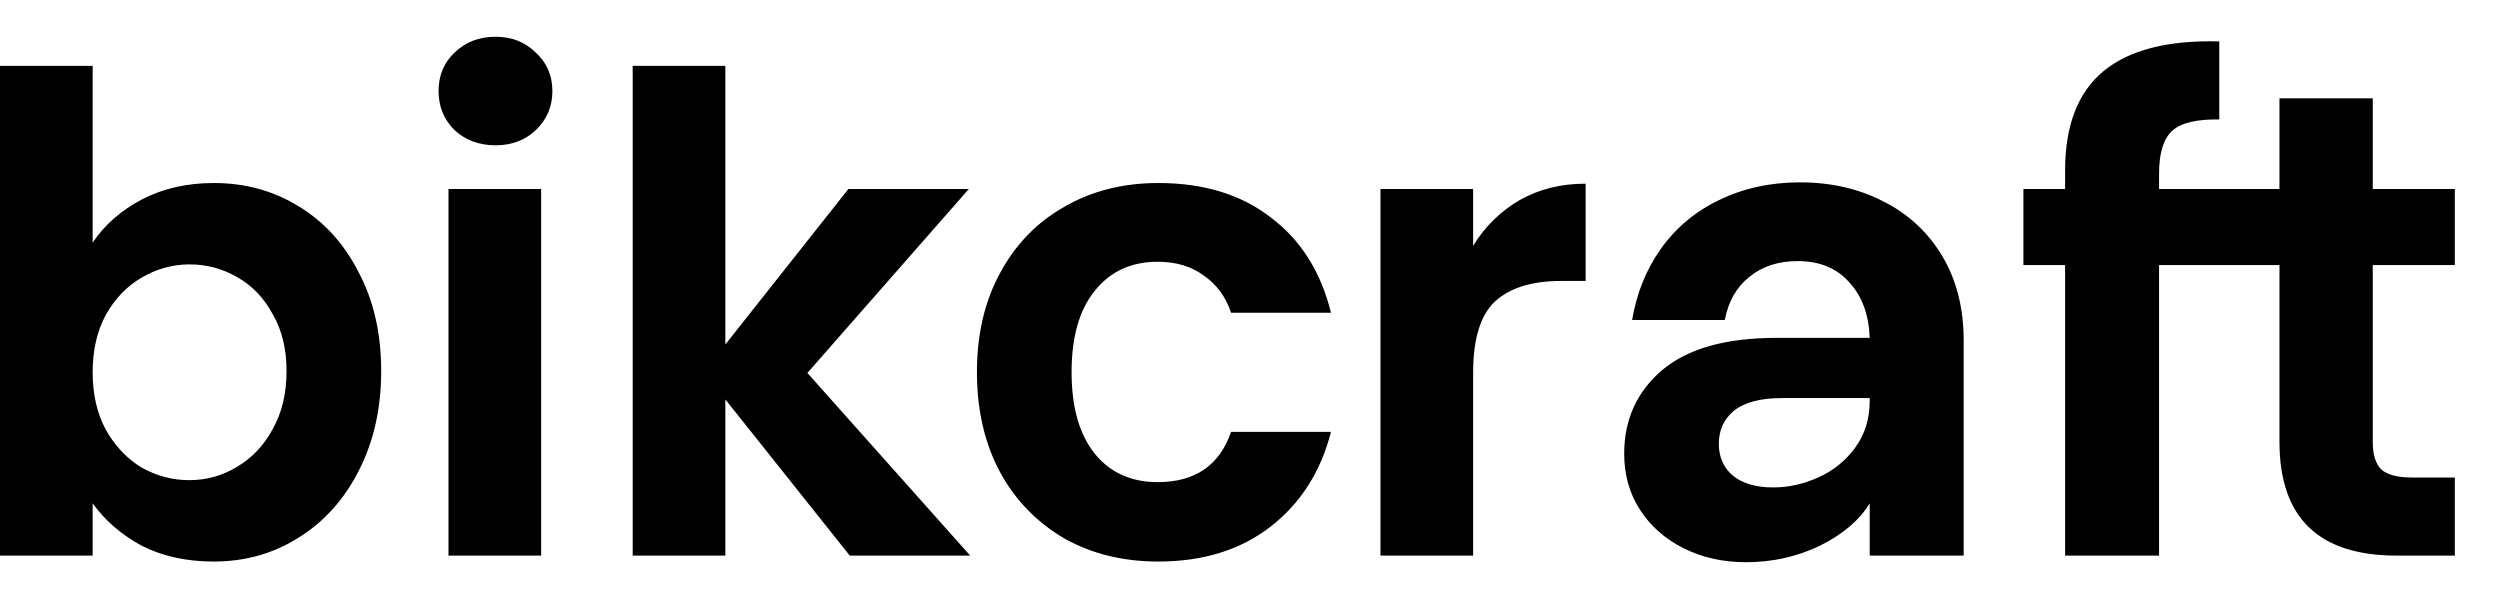
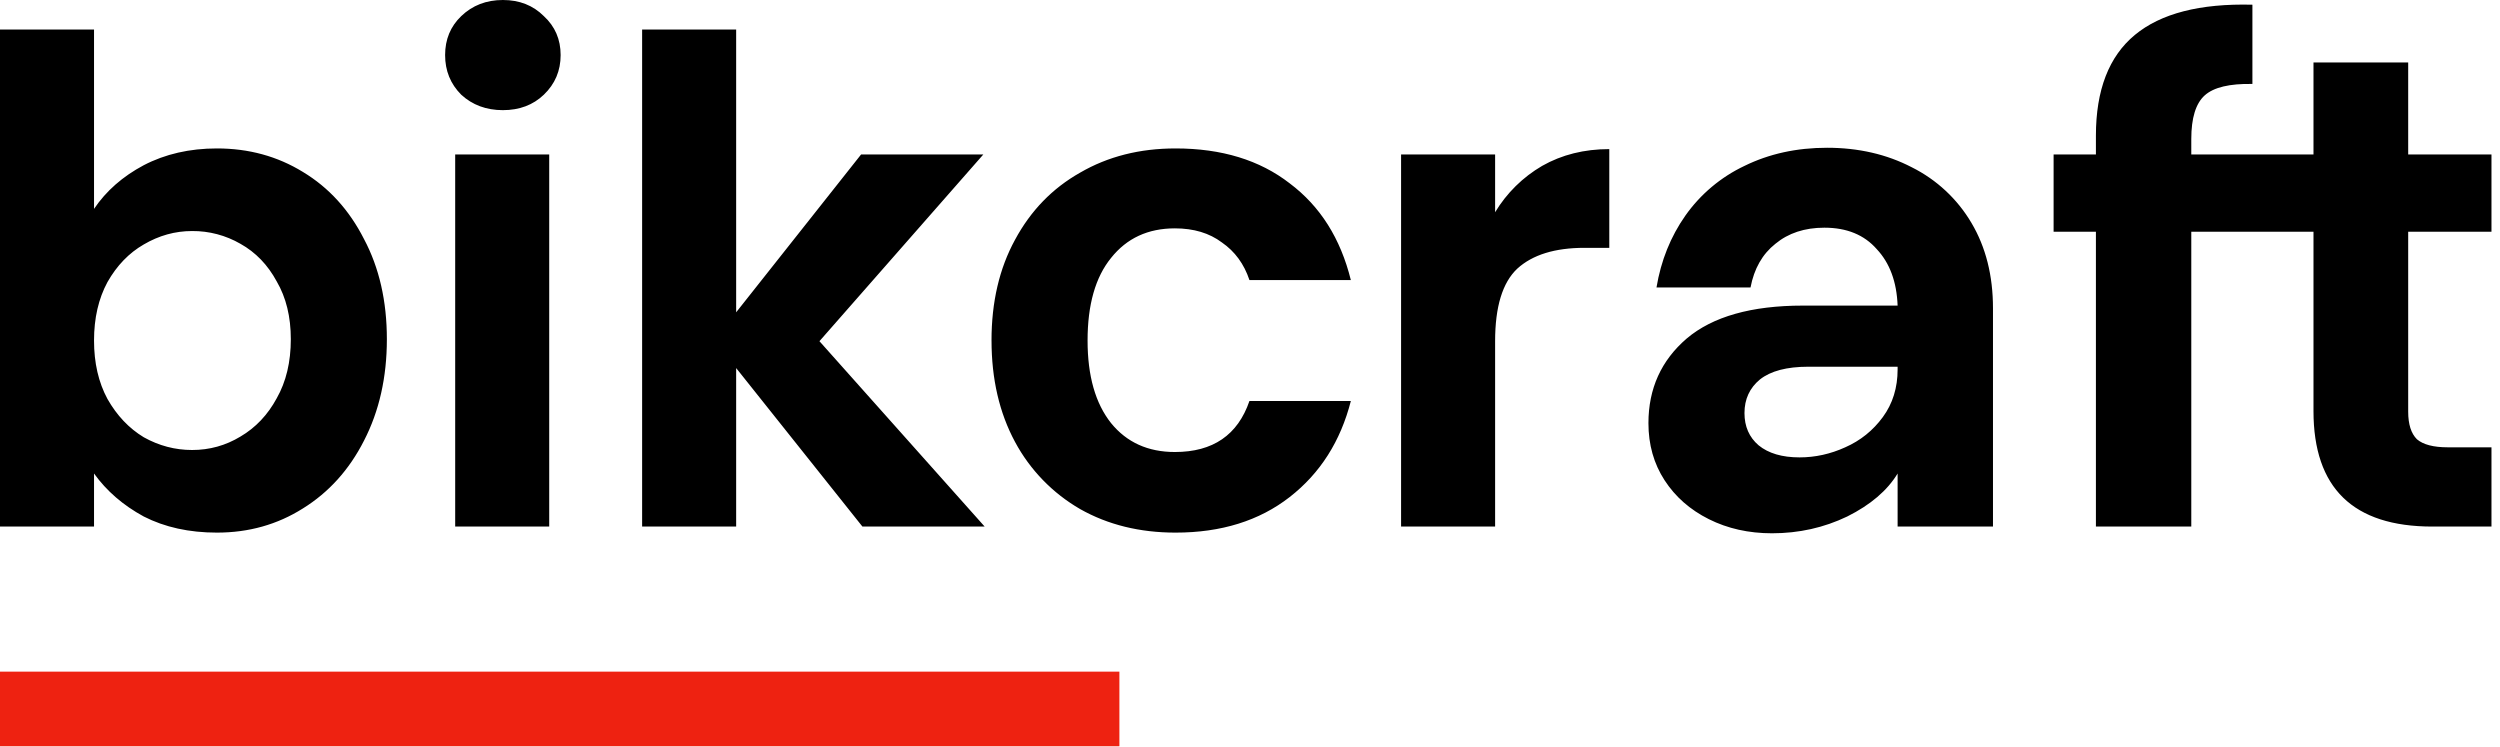
- <svg xmlns="http://www.w3.org/2000/svg" width="136" height="32" viewBox="0 0 136 32" fill="none">
-   <path d="M5.04 13.196C5.688 12.236 6.576 11.456 7.704 10.856C8.856 10.256 10.164 9.956 11.628 9.956C13.332 9.956 14.868 10.376 16.236 11.216C17.628 12.056 18.72 13.256 19.512 14.816C20.328 16.352 20.736 18.14 20.736 20.18C20.736 22.22 20.328 24.032 19.512 25.616C18.72 27.176 17.628 28.388 16.236 29.252C14.868 30.116 13.332 30.548 11.628 30.548C10.14 30.548 8.832 30.26 7.704 29.684C6.6 29.084 5.712 28.316 5.04 27.38V30.224H0V3.584H5.04V13.196ZM15.588 20.18C15.588 18.98 15.336 17.948 14.832 17.084C14.352 16.196 13.704 15.524 12.888 15.068C12.1 14.613 11.206 14.377 10.296 14.384C9.384 14.384 8.52 14.624 7.704 15.104C6.912 15.56 6.264 16.232 5.76 17.12C5.28 18.008 5.04 19.052 5.04 20.252C5.04 21.452 5.28 22.496 5.76 23.384C6.264 24.272 6.912 24.956 7.704 25.436C8.52 25.892 9.384 26.12 10.296 26.12C11.232 26.12 12.096 25.88 12.888 25.4C13.704 24.92 14.352 24.236 14.832 23.348C15.336 22.46 15.588 21.404 15.588 20.18ZM26.954 7.904C26.066 7.904 25.322 7.628 24.722 7.076C24.146 6.5 23.858 5.792 23.858 4.952C23.858 4.112 24.146 3.416 24.722 2.864C25.322 2.288 26.066 2 26.954 2C27.842 2 28.574 2.288 29.15 2.864C29.75 3.416 30.05 4.112 30.05 4.952C30.05 5.792 29.75 6.5 29.15 7.076C28.574 7.628 27.842 7.904 26.954 7.904ZM29.438 10.28V30.224H24.398V10.28H29.438ZM46.226 30.224L39.458 21.728V30.224H34.418V3.584H39.458V18.74L46.154 10.28H52.706L43.922 20.288L52.778 30.224H46.226ZM53.145 20.252C53.145 18.188 53.565 16.388 54.405 14.852C55.245 13.292 56.409 12.092 57.897 11.252C59.385 10.388 61.089 9.956 63.009 9.956C65.481 9.956 67.521 10.58 69.129 11.828C70.761 13.052 71.853 14.78 72.405 17.012H66.97C66.682 16.148 66.19 15.476 65.494 14.996C64.822 14.492 63.982 14.24 62.974 14.24C61.534 14.24 60.394 14.768 59.554 15.824C58.714 16.856 58.294 18.332 58.294 20.252C58.294 22.148 58.714 23.624 59.554 24.68C60.394 25.712 61.534 26.228 62.974 26.228C65.014 26.228 66.346 25.316 66.97 23.492H72.406C71.854 25.652 70.762 27.368 69.13 28.64C67.498 29.912 65.458 30.548 63.01 30.548C61.09 30.548 59.386 30.128 57.898 29.288C56.422 28.436 55.212 27.189 54.406 25.688C53.566 24.128 53.146 22.316 53.146 20.252H53.145ZM80.138 13.376C80.756 12.35 81.623 11.495 82.658 10.892C83.714 10.292 84.914 9.992 86.258 9.992V15.284H84.926C83.342 15.284 82.142 15.656 81.326 16.4C80.534 17.144 80.138 18.44 80.138 20.288V30.224H75.098V10.28H80.138V13.376ZM101.712 27.38C101.16 28.292 100.26 29.06 99.012 29.684C97.764 30.284 96.42 30.584 94.98 30.584C93.732 30.584 92.604 30.332 91.596 29.828C90.588 29.324 89.796 28.628 89.22 27.74C88.644 26.852 88.356 25.832 88.356 24.68C88.356 22.832 89.04 21.32 90.408 20.144C91.8 18.968 93.876 18.38 96.636 18.38H101.712C101.664 17.108 101.292 16.1 100.596 15.356C99.924 14.588 98.988 14.204 97.788 14.204C96.732 14.204 95.856 14.492 95.16 15.068C94.464 15.62 94.02 16.4 93.828 17.408H88.788C89.028 15.968 89.544 14.684 90.336 13.556C91.145 12.41 92.236 11.492 93.504 10.892C94.824 10.244 96.3 9.92 97.932 9.92C99.612 9.92 101.124 10.268 102.468 10.964C103.803 11.629 104.916 12.667 105.672 13.952C106.44 15.248 106.824 16.772 106.824 18.524V30.224H101.712V27.38ZM96.456 26.516C97.296 26.516 98.112 26.336 98.904 25.976C99.72 25.616 100.392 25.076 100.92 24.356C101.448 23.636 101.712 22.784 101.712 21.8V21.656H96.924C95.772 21.656 94.908 21.884 94.332 22.34C93.78 22.796 93.504 23.396 93.504 24.14C93.504 24.86 93.756 25.436 94.26 25.868C94.788 26.3 95.52 26.516 96.456 26.516ZM117.453 14.42V30.224H112.341V14.42H110.073V10.28H112.341V9.272C112.341 6.824 113.037 5.024 114.429 3.872C115.821 2.72 117.921 2.18 120.729 2.252V6.5C119.505 6.476 118.653 6.68 118.173 7.112C117.693 7.544 117.453 8.324 117.453 9.452V10.28H124.003V5.348H129.079V10.28H133.543V14.42H129.079V24.068C129.079 24.74 129.235 25.232 129.547 25.544C129.883 25.832 130.435 25.976 131.203 25.976H133.543V30.224H130.375C126.127 30.224 124.003 28.16 124.003 24.032V14.42H117.453Z" fill="black" />
+ <svg xmlns="http://www.w3.org/2000/svg" width="134" height="40" viewBox="0 0 134 40" fill="none">
+   <path d="M5.04 11.196C5.688 10.236 6.576 9.456 7.704 8.856C8.856 8.256 10.164 7.956 11.628 7.956C13.332 7.956 14.868 8.376 16.236 9.216C17.628 10.056 18.72 11.256 19.512 12.816C20.328 14.352 20.736 16.14 20.736 18.18C20.736 20.22 20.328 22.032 19.512 23.616C18.72 25.176 17.628 26.388 16.236 27.252C14.868 28.116 13.332 28.548 11.628 28.548C10.14 28.548 8.832 28.26 7.704 27.684C6.6 27.084 5.712 26.316 5.04 25.38V28.224H0V1.584H5.04V11.196ZM15.588 18.18C15.588 16.98 15.336 15.948 14.832 15.084C14.352 14.196 13.704 13.524 12.888 13.068C12.1 12.613 11.206 12.377 10.296 12.384C9.384 12.384 8.52 12.624 7.704 13.104C6.912 13.56 6.264 14.232 5.76 15.12C5.28 16.008 5.04 17.052 5.04 18.252C5.04 19.452 5.28 20.496 5.76 21.384C6.264 22.272 6.912 22.956 7.704 23.436C8.52 23.892 9.384 24.12 10.296 24.12C11.232 24.12 12.096 23.88 12.888 23.4C13.704 22.92 14.352 22.236 14.832 21.348C15.336 20.46 15.588 19.404 15.588 18.18ZM26.954 5.904C26.066 5.904 25.322 5.628 24.722 5.076C24.146 4.5 23.858 3.792 23.858 2.952C23.858 2.112 24.146 1.416 24.722 0.864C25.322 0.288 26.066 0 26.954 0C27.842 0 28.574 0.288 29.15 0.864C29.75 1.416 30.05 2.112 30.05 2.952C30.05 3.792 29.75 4.5 29.15 5.076C28.574 5.628 27.842 5.904 26.954 5.904ZM29.438 8.28V28.224H24.398V8.28H29.438ZM46.226 28.224L39.458 19.728V28.224H34.418V1.584H39.458V16.74L46.154 8.28H52.706L43.922 18.288L52.778 28.224H46.226ZM53.145 18.252C53.145 16.188 53.565 14.388 54.405 12.852C55.245 11.292 56.409 10.092 57.897 9.252C59.385 8.388 61.089 7.956 63.009 7.956C65.481 7.956 67.521 8.58 69.129 9.828C70.761 11.052 71.853 12.78 72.405 15.012H66.97C66.682 14.148 66.19 13.476 65.494 12.996C64.822 12.492 63.982 12.24 62.974 12.24C61.534 12.24 60.394 12.768 59.554 13.824C58.714 14.856 58.294 16.332 58.294 18.252C58.294 20.148 58.714 21.624 59.554 22.68C60.394 23.712 61.534 24.228 62.974 24.228C65.014 24.228 66.346 23.316 66.97 21.492H72.406C71.854 23.652 70.762 25.368 69.13 26.64C67.498 27.912 65.458 28.548 63.01 28.548C61.09 28.548 59.386 28.128 57.898 27.288C56.422 26.436 55.212 25.189 54.406 23.688C53.566 22.128 53.146 20.316 53.146 18.252H53.145ZM80.138 11.376C80.756 10.35 81.623 9.495 82.658 8.892C83.714 8.292 84.914 7.992 86.258 7.992V13.284H84.926C83.342 13.284 82.142 13.656 81.326 14.4C80.534 15.144 80.138 16.44 80.138 18.288V28.224H75.098V8.28H80.138V11.376ZM101.712 25.38C101.16 26.292 100.26 27.06 99.012 27.684C97.764 28.284 96.42 28.584 94.98 28.584C93.732 28.584 92.604 28.332 91.596 27.828C90.588 27.324 89.796 26.628 89.22 25.74C88.644 24.852 88.356 23.832 88.356 22.68C88.356 20.832 89.04 19.32 90.408 18.144C91.8 16.968 93.876 16.38 96.636 16.38H101.712C101.664 15.108 101.292 14.1 100.596 13.356C99.924 12.588 98.988 12.204 97.788 12.204C96.732 12.204 95.856 12.492 95.16 13.068C94.464 13.62 94.02 14.4 93.828 15.408H88.788C89.028 13.968 89.544 12.684 90.336 11.556C91.145 10.41 92.236 9.492 93.504 8.892C94.824 8.244 96.3 7.92 97.932 7.92C99.612 7.92 101.124 8.268 102.468 8.964C103.803 9.629 104.916 10.667 105.672 11.952C106.44 13.248 106.824 14.772 106.824 16.524V28.224H101.712V25.38ZM96.456 24.516C97.296 24.516 98.112 24.336 98.904 23.976C99.72 23.616 100.392 23.076 100.92 22.356C101.448 21.636 101.712 20.784 101.712 19.8V19.656H96.924C95.772 19.656 94.908 19.884 94.332 20.34C93.78 20.796 93.504 21.396 93.504 22.14C93.504 22.86 93.756 23.436 94.26 23.868C94.788 24.3 95.52 24.516 96.456 24.516ZM117.453 12.42V28.224H112.341V12.42H110.073V8.28H112.341V7.272C112.341 4.824 113.037 3.024 114.429 1.872C115.821 0.72 117.921 0.18 120.729 0.252V4.5C119.505 4.476 118.653 4.68 118.173 5.112C117.693 5.544 117.453 6.324 117.453 7.452V8.28H124.003V3.348H129.079V8.28H133.543V12.42H129.079V22.068C129.079 22.74 129.235 23.232 129.547 23.544C129.883 23.832 130.435 23.976 131.203 23.976H133.543V28.224H130.375C126.127 28.224 124.003 26.16 124.003 22.032V12.42H117.453Z" fill="black" />
+   <rect y="36" width="60" height="4" fill="#EE2211" />
</svg>
